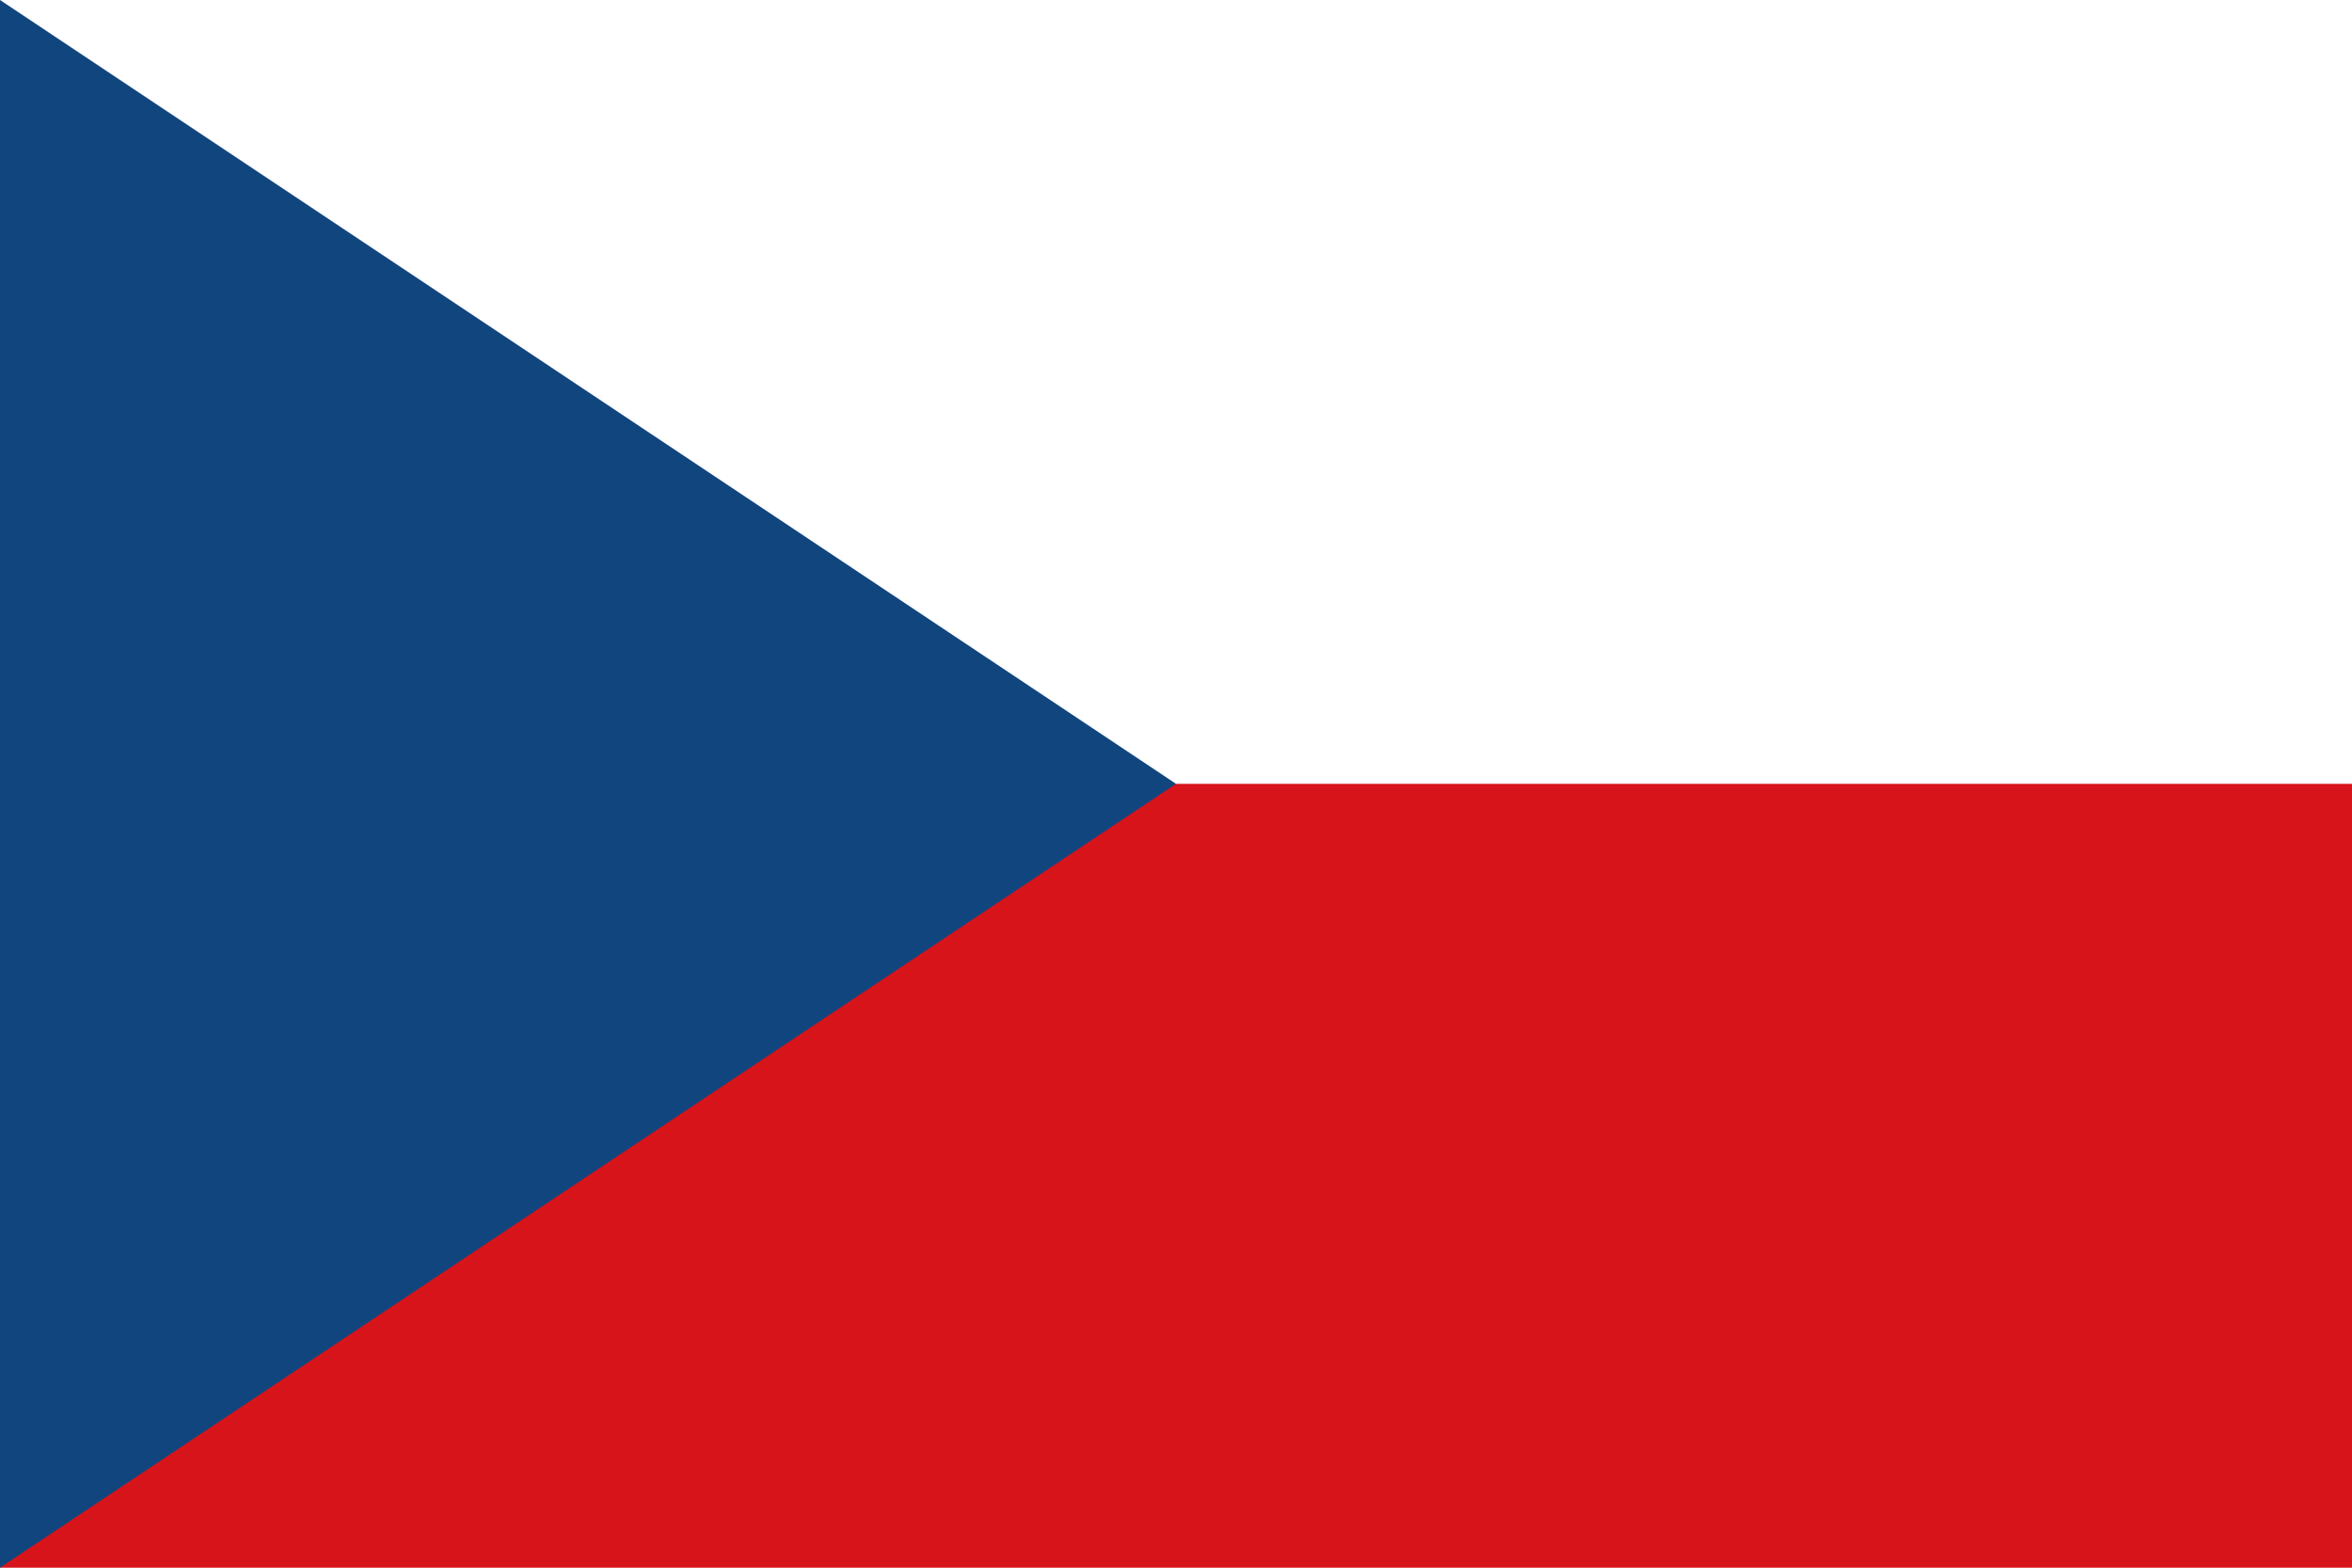
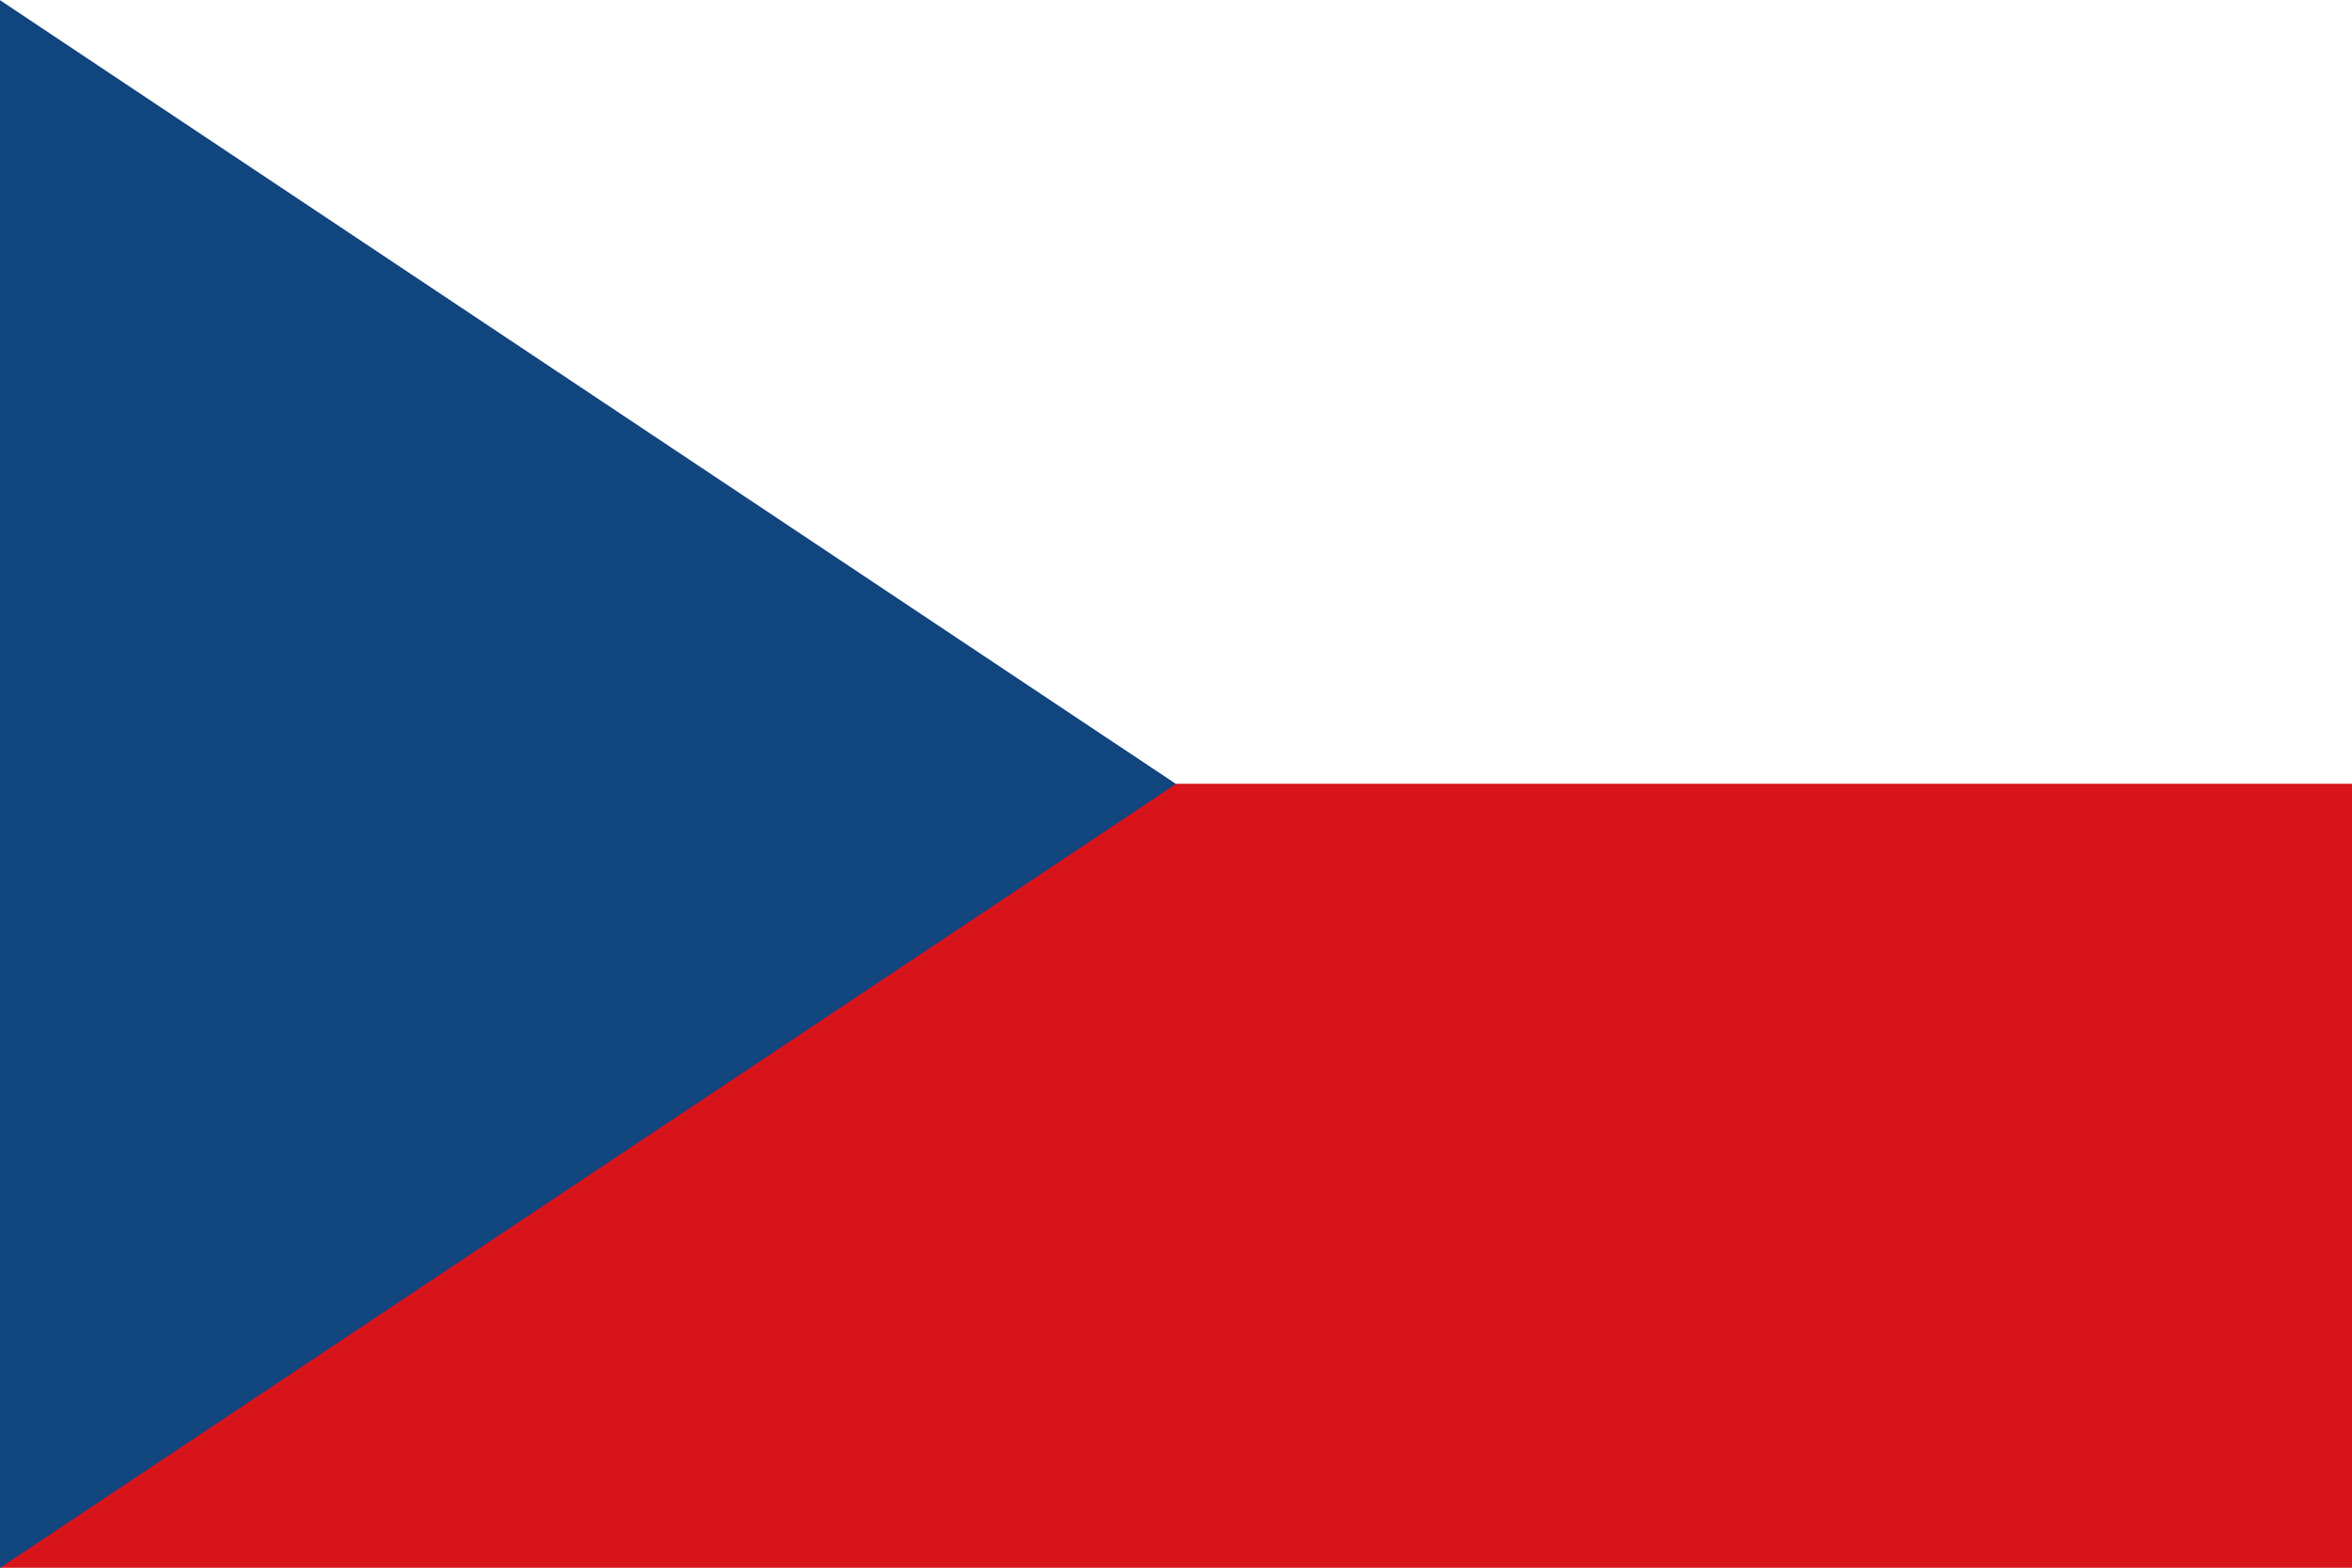
- <svg xmlns="http://www.w3.org/2000/svg" version="1.0" width="900" height="600">
-   <rect width="900" height="600" fill="#d7141a" />
-   <rect width="900" height="300" fill="#fff" />
-   <path d="M 450,300 0,0 V 600 z" fill="#11457e" />
+ <svg xmlns="http://www.w3.org/2000/svg" width="12.7mm" height="8.467mm" version="1.1" viewBox="0 0 12.7 8.467">
+   <g transform="translate(46.905 20.374)" stroke-width=".014">
+     <rect x="-46.905" y="-20.374" width="12.7" height="8.467" fill="#d7141a" />
+     <rect x="-46.905" y="-20.374" width="12.7" height="4.233" fill="#fff" />
+     <path d="m-40.555-16.14-6.35-4.233v8.467z" fill="#11457e" />
+   </g>
</svg>
